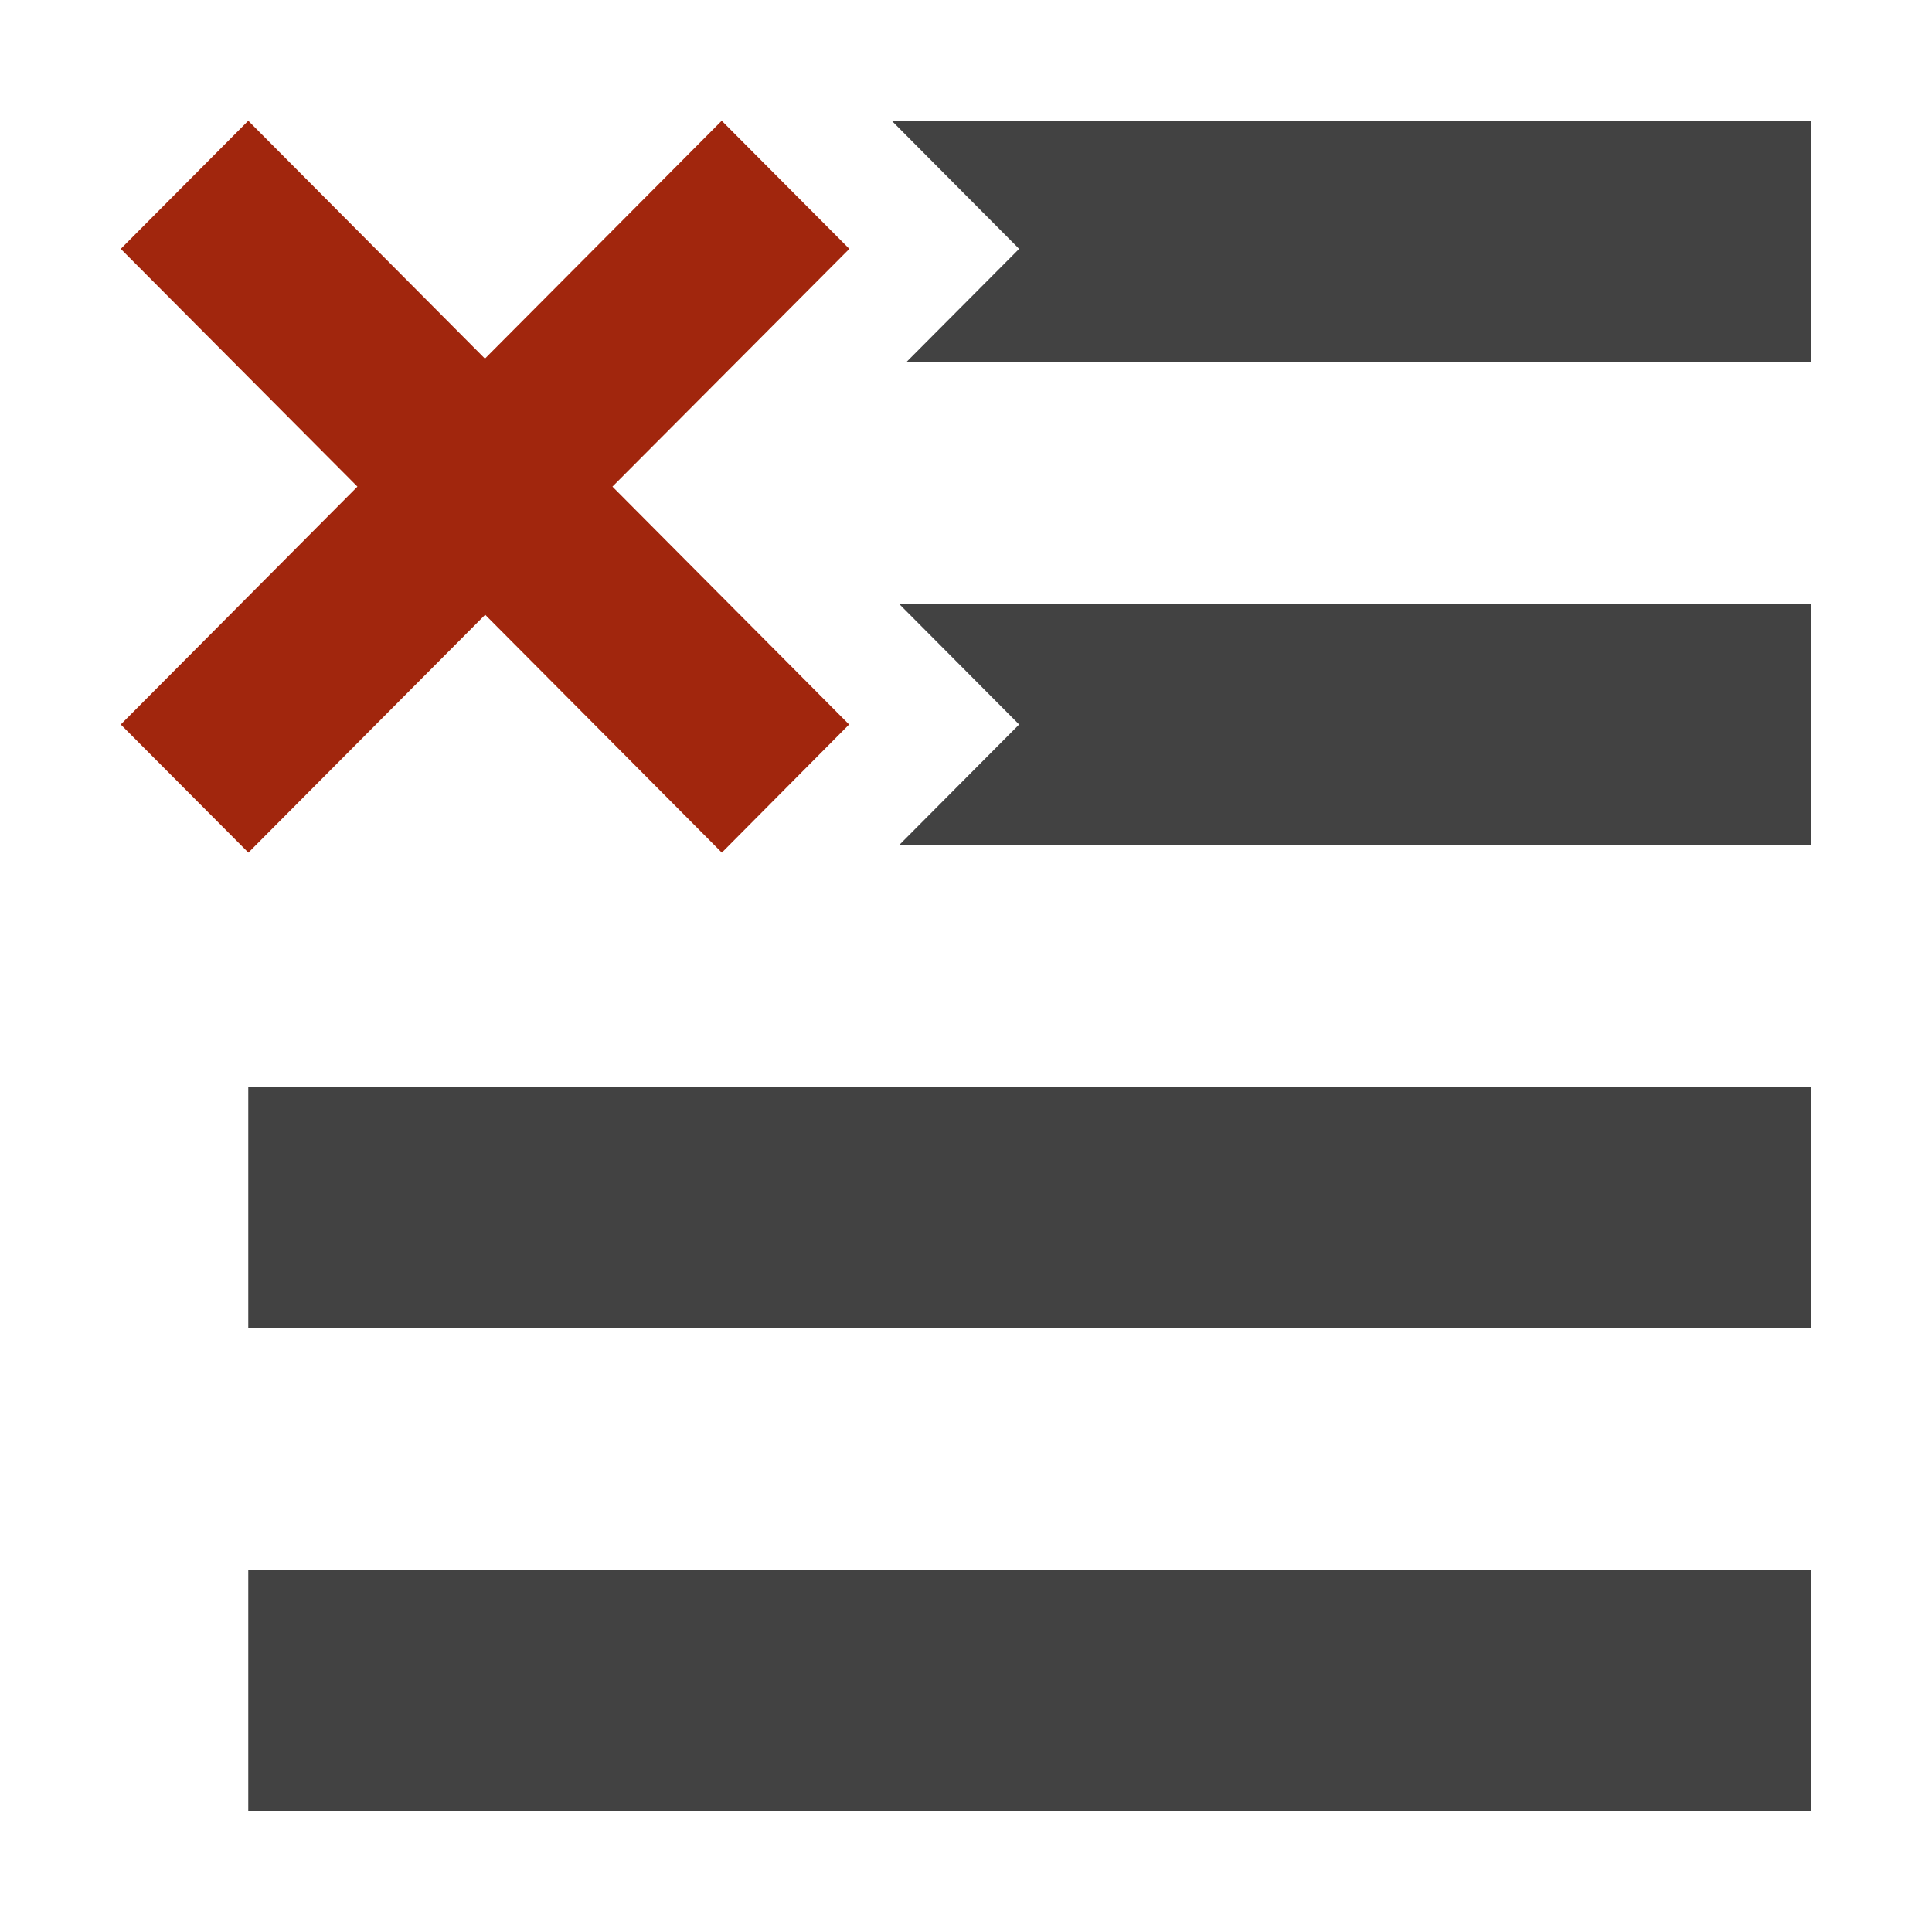
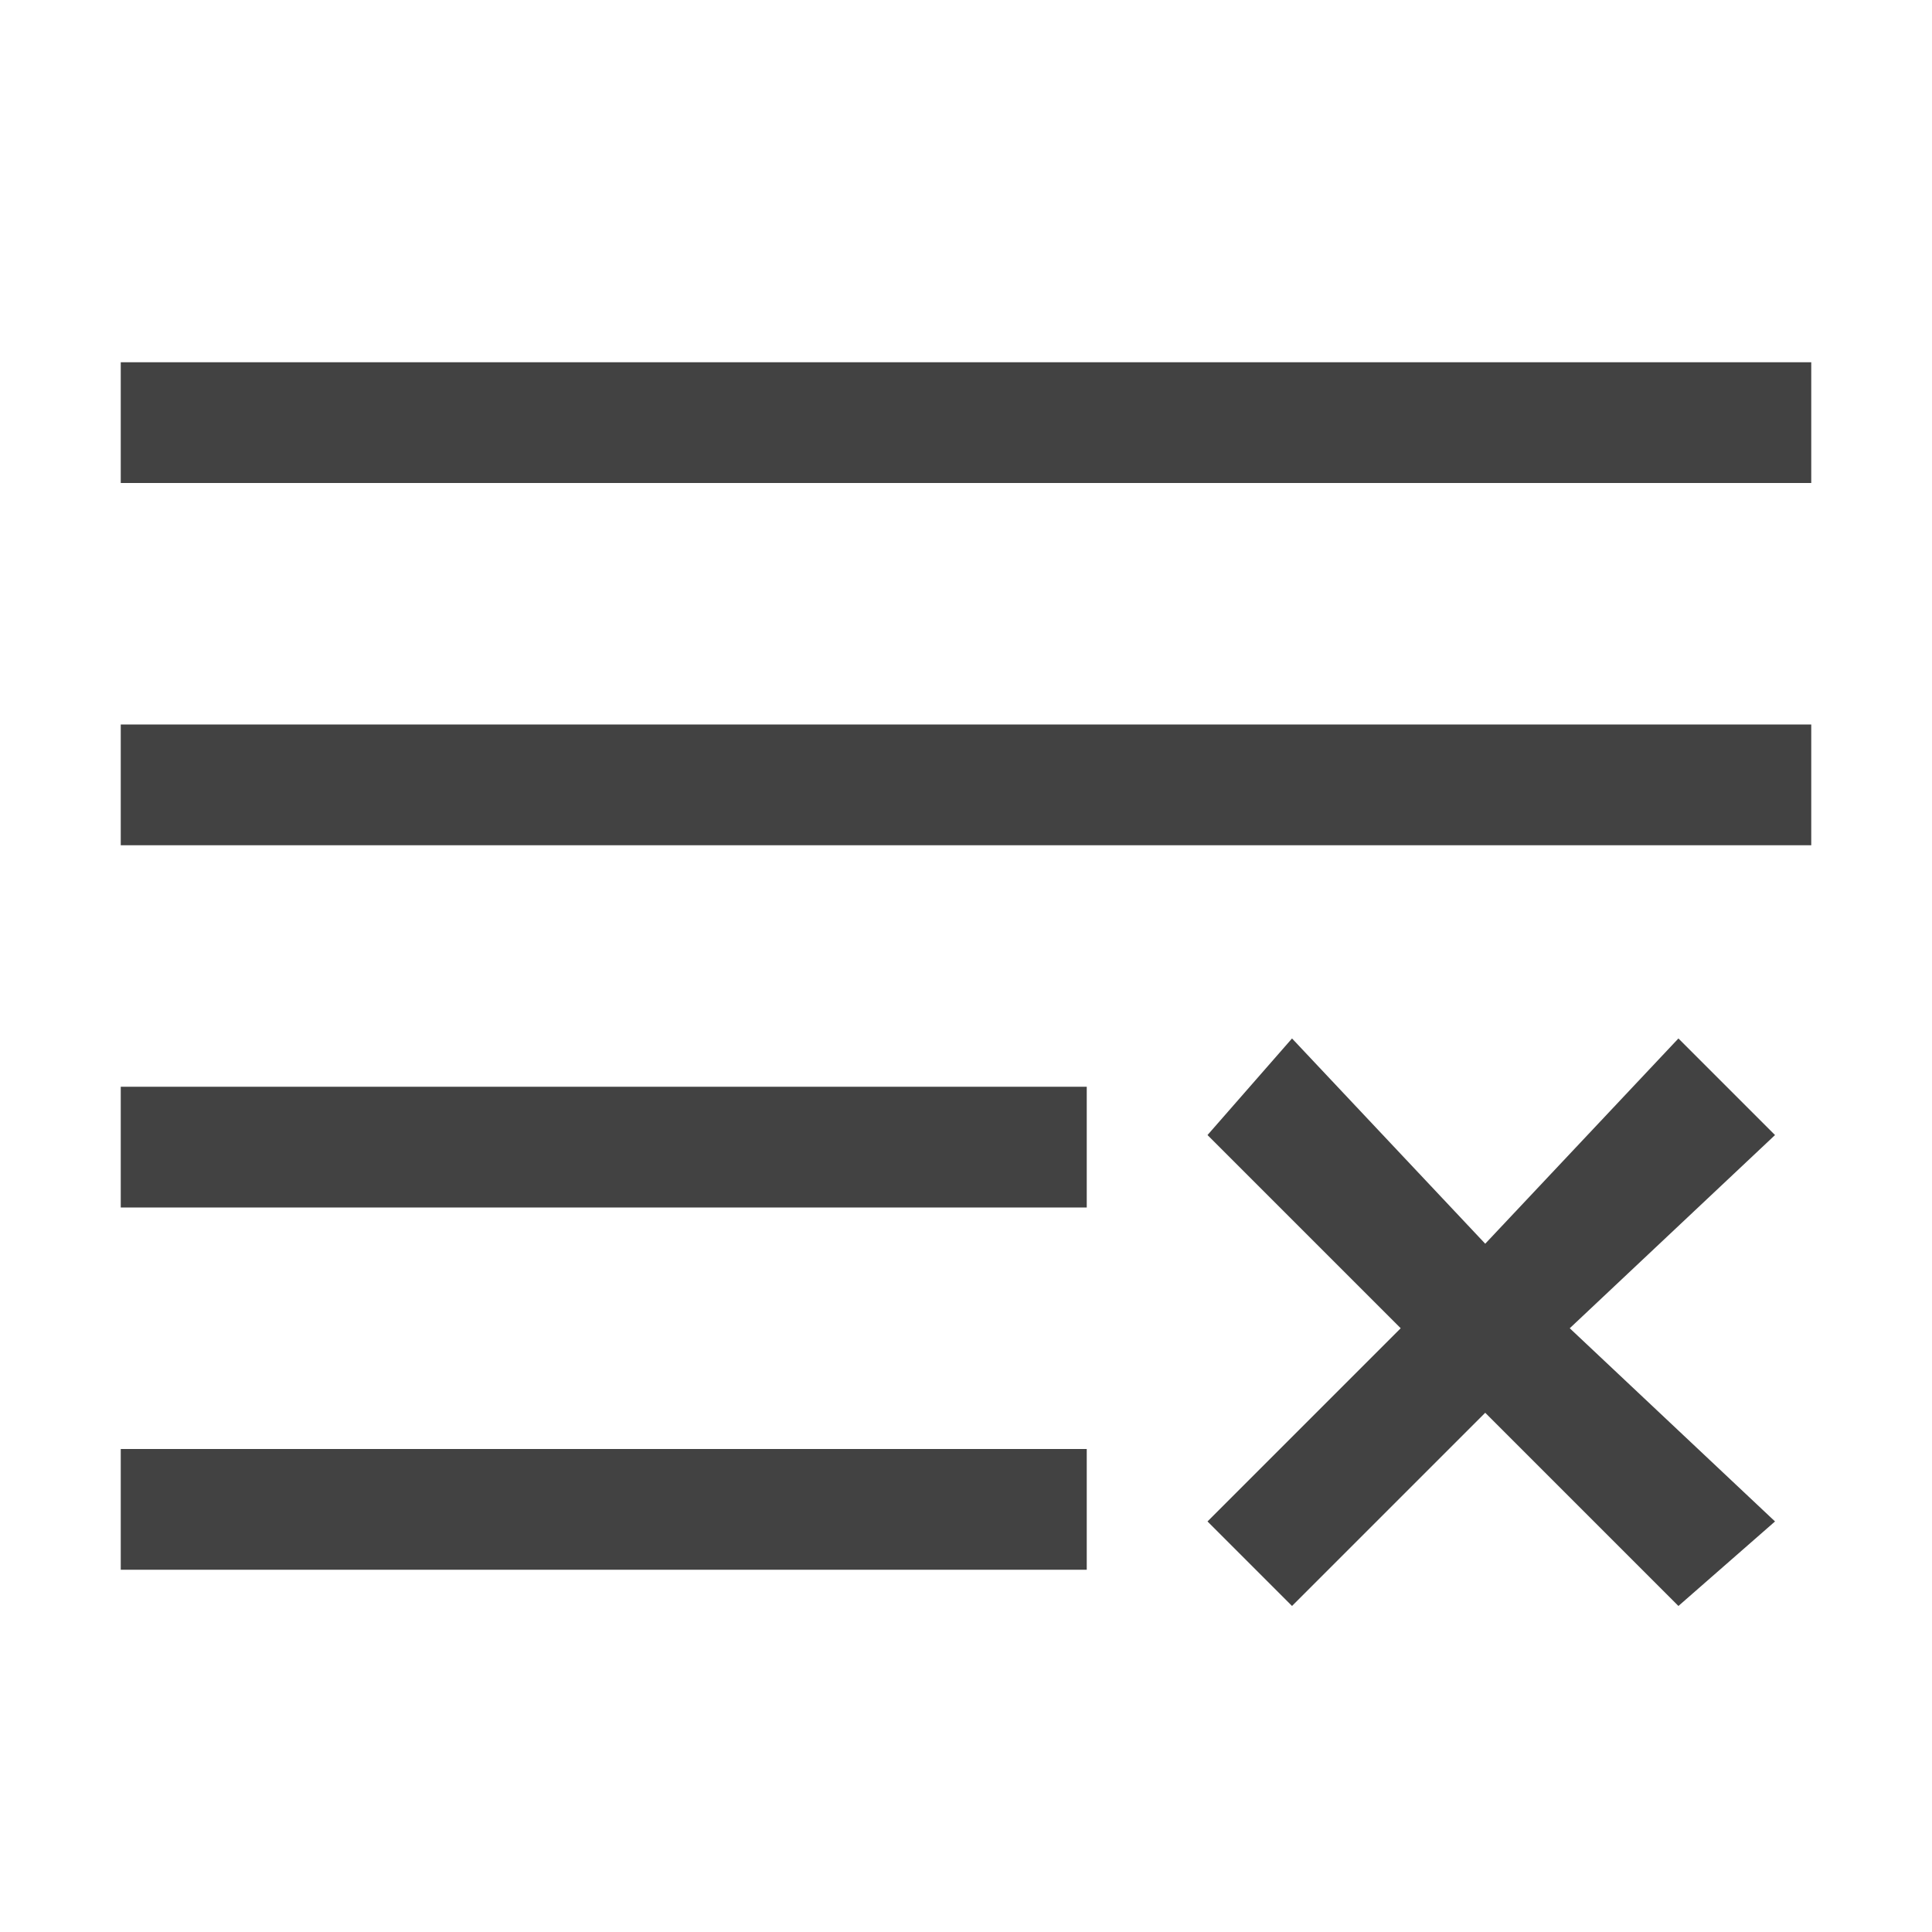
<svg xmlns="http://www.w3.org/2000/svg" width="16" height="16" viewBox="0 0 16 16" fill="none">
-   <path d="M7.065 13H15v2H2.056v-2h5.009zm3.661-12H7.385L8.44 2.061 7.505 3H15V1h-4.274zM3.237 9H2.056v2H15V9H3.237zm4.208-4l.995 1-.995 1H15V5H7.445z" fill="#424242" />
-   <path d="M5.072 4.03L7.032 6 5.978 7.061l-1.96-1.97-1.961 1.97L1 6l1.96-1.97L1 2.061 2.056 1l1.96 1.97L5.977 1l1.057 1.061L5.072 4.03z" fill="#A1260D" />
+   <path d="M10 12.6L10.7 13.3L12.3 11.7L13.9 13.3L14.7 12.6L13 11L14.7 9.4L13.9 8.6L12.3 10.3L10.7 8.6L10 9.4L11.6 11L10 12.6Z" fill="#424242" />
+   <path d="M1 4L15 4L15 3L1 3L1 4Z" fill="#424242" />
+   <path d="M1 7L15 7L15 6L1 6L1 7Z" fill="#424242" />
+   <path d="M9 9.5L9 9L1 9L1 10L9 10L9 9.5Z" fill="#424242" />
+   <path d="M9 13L9 12.5L9 12L1 12L1 13L9 13Z" fill="#424242" />
</svg>
